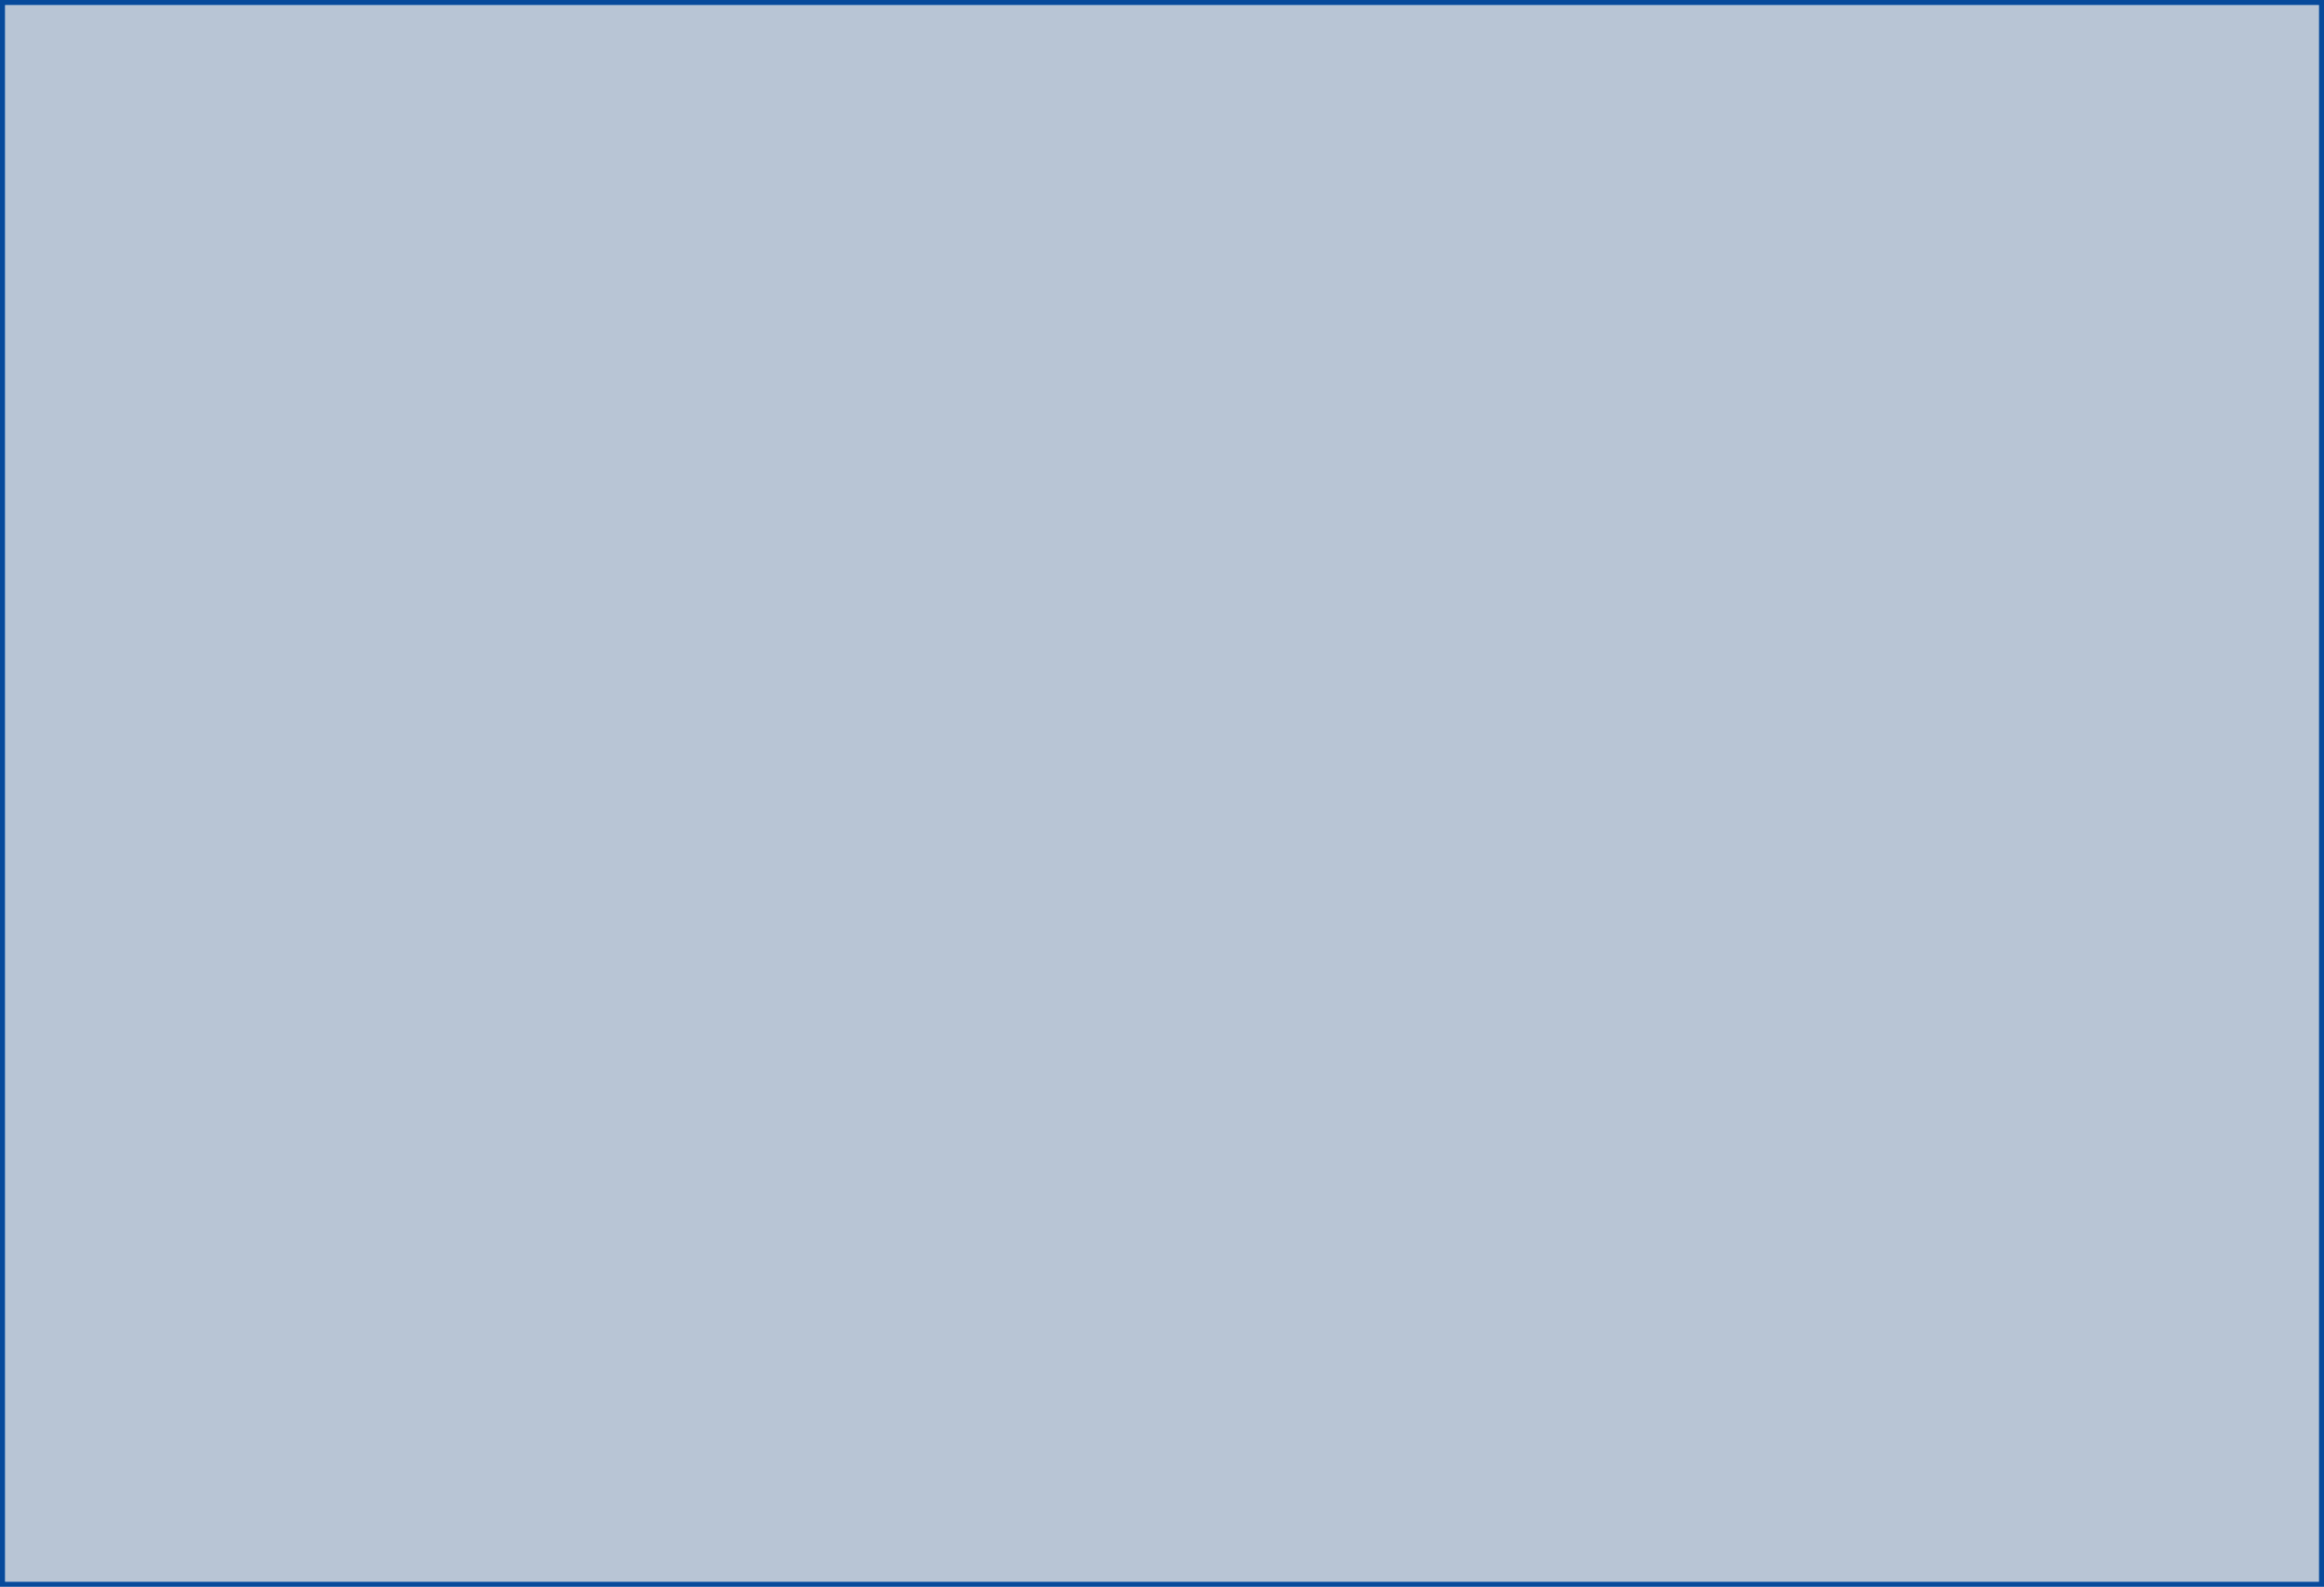
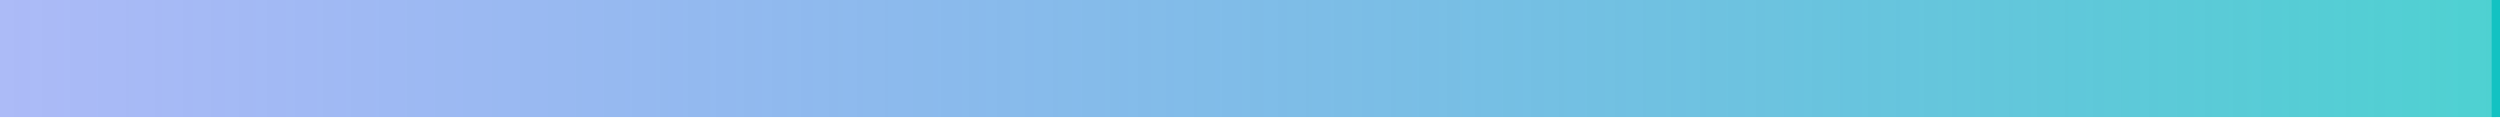
- <svg xmlns="http://www.w3.org/2000/svg" version="1.1" width="457px" height="312px">
-   <g transform="matrix(1 0 0 1 -495 -747 )">
-     <path d="M 496 748  L 951 748  L 951 1058  L 496 1058  L 496 748  Z " fill-rule="nonzero" fill="#123f73" stroke="none" fill-opacity="0.298" />
-     <path d="M 495.5 747.5  L 951.5 747.5  L 951.5 1058.5  L 495.5 1058.5  L 495.5 747.5  Z " stroke-width="1" stroke="#064a9b" fill="none" stroke-opacity="0.996" />
+ <svg xmlns="http://www.w3.org/2000/svg" version="1.1" width="299px" height="14px">
+   <defs>
+     <linearGradient gradientUnits="userSpaceOnUse" x1="353" y1="875" x2="54" y2="875" id="LinearGradient676">
+       <stop id="Stop677" stop-color="#13c2c2" stop-opacity="0.749" offset="0" />
+       <stop id="Stop678" stop-color="#2f54eb" stop-opacity="0.4" offset="1" />
+     </linearGradient>
+   </defs>
+   <g transform="matrix(1 0 0 1 -54 -868 )">
+     <path d="M 54 868  L 352.5 868  L 352.5 882  L 54 882  L 54 868  Z " fill-rule="nonzero" fill="url(#LinearGradient676)" stroke="none" />
+     <path d="M 352.5 868  L 352.5 882  " stroke-width="1" stroke="#13c2c2" fill="none" />
  </g>
</svg>
